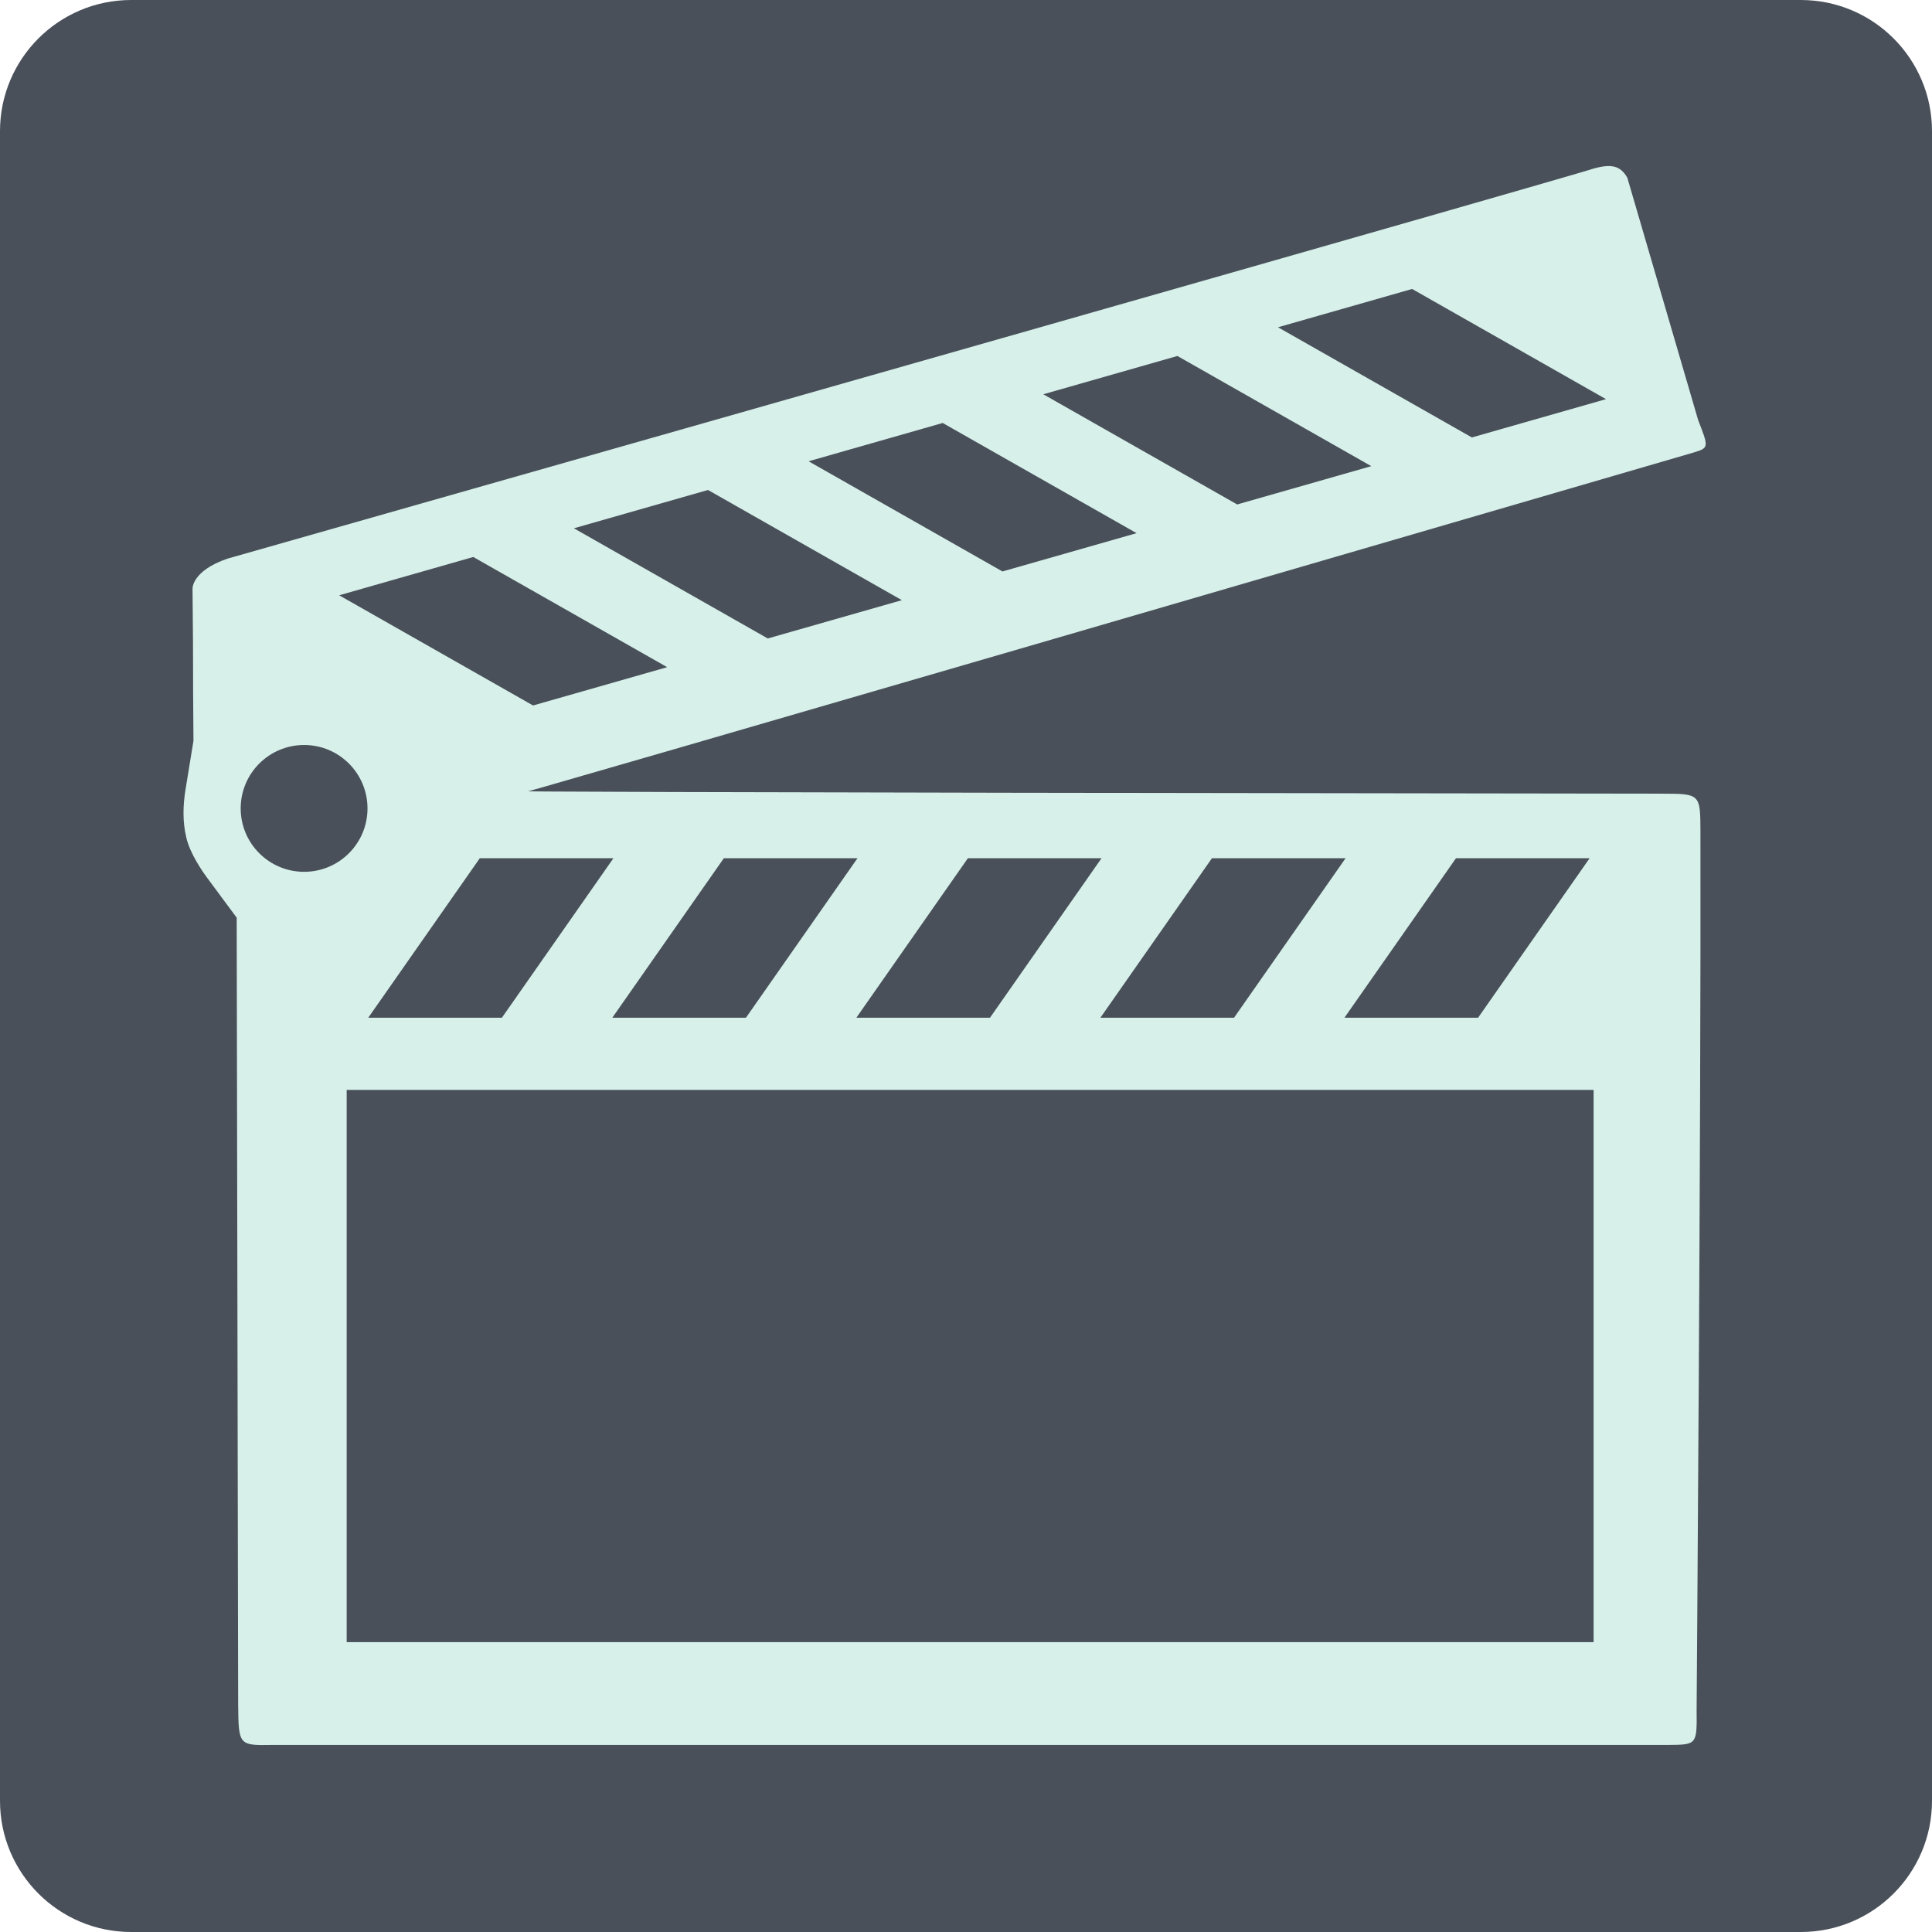
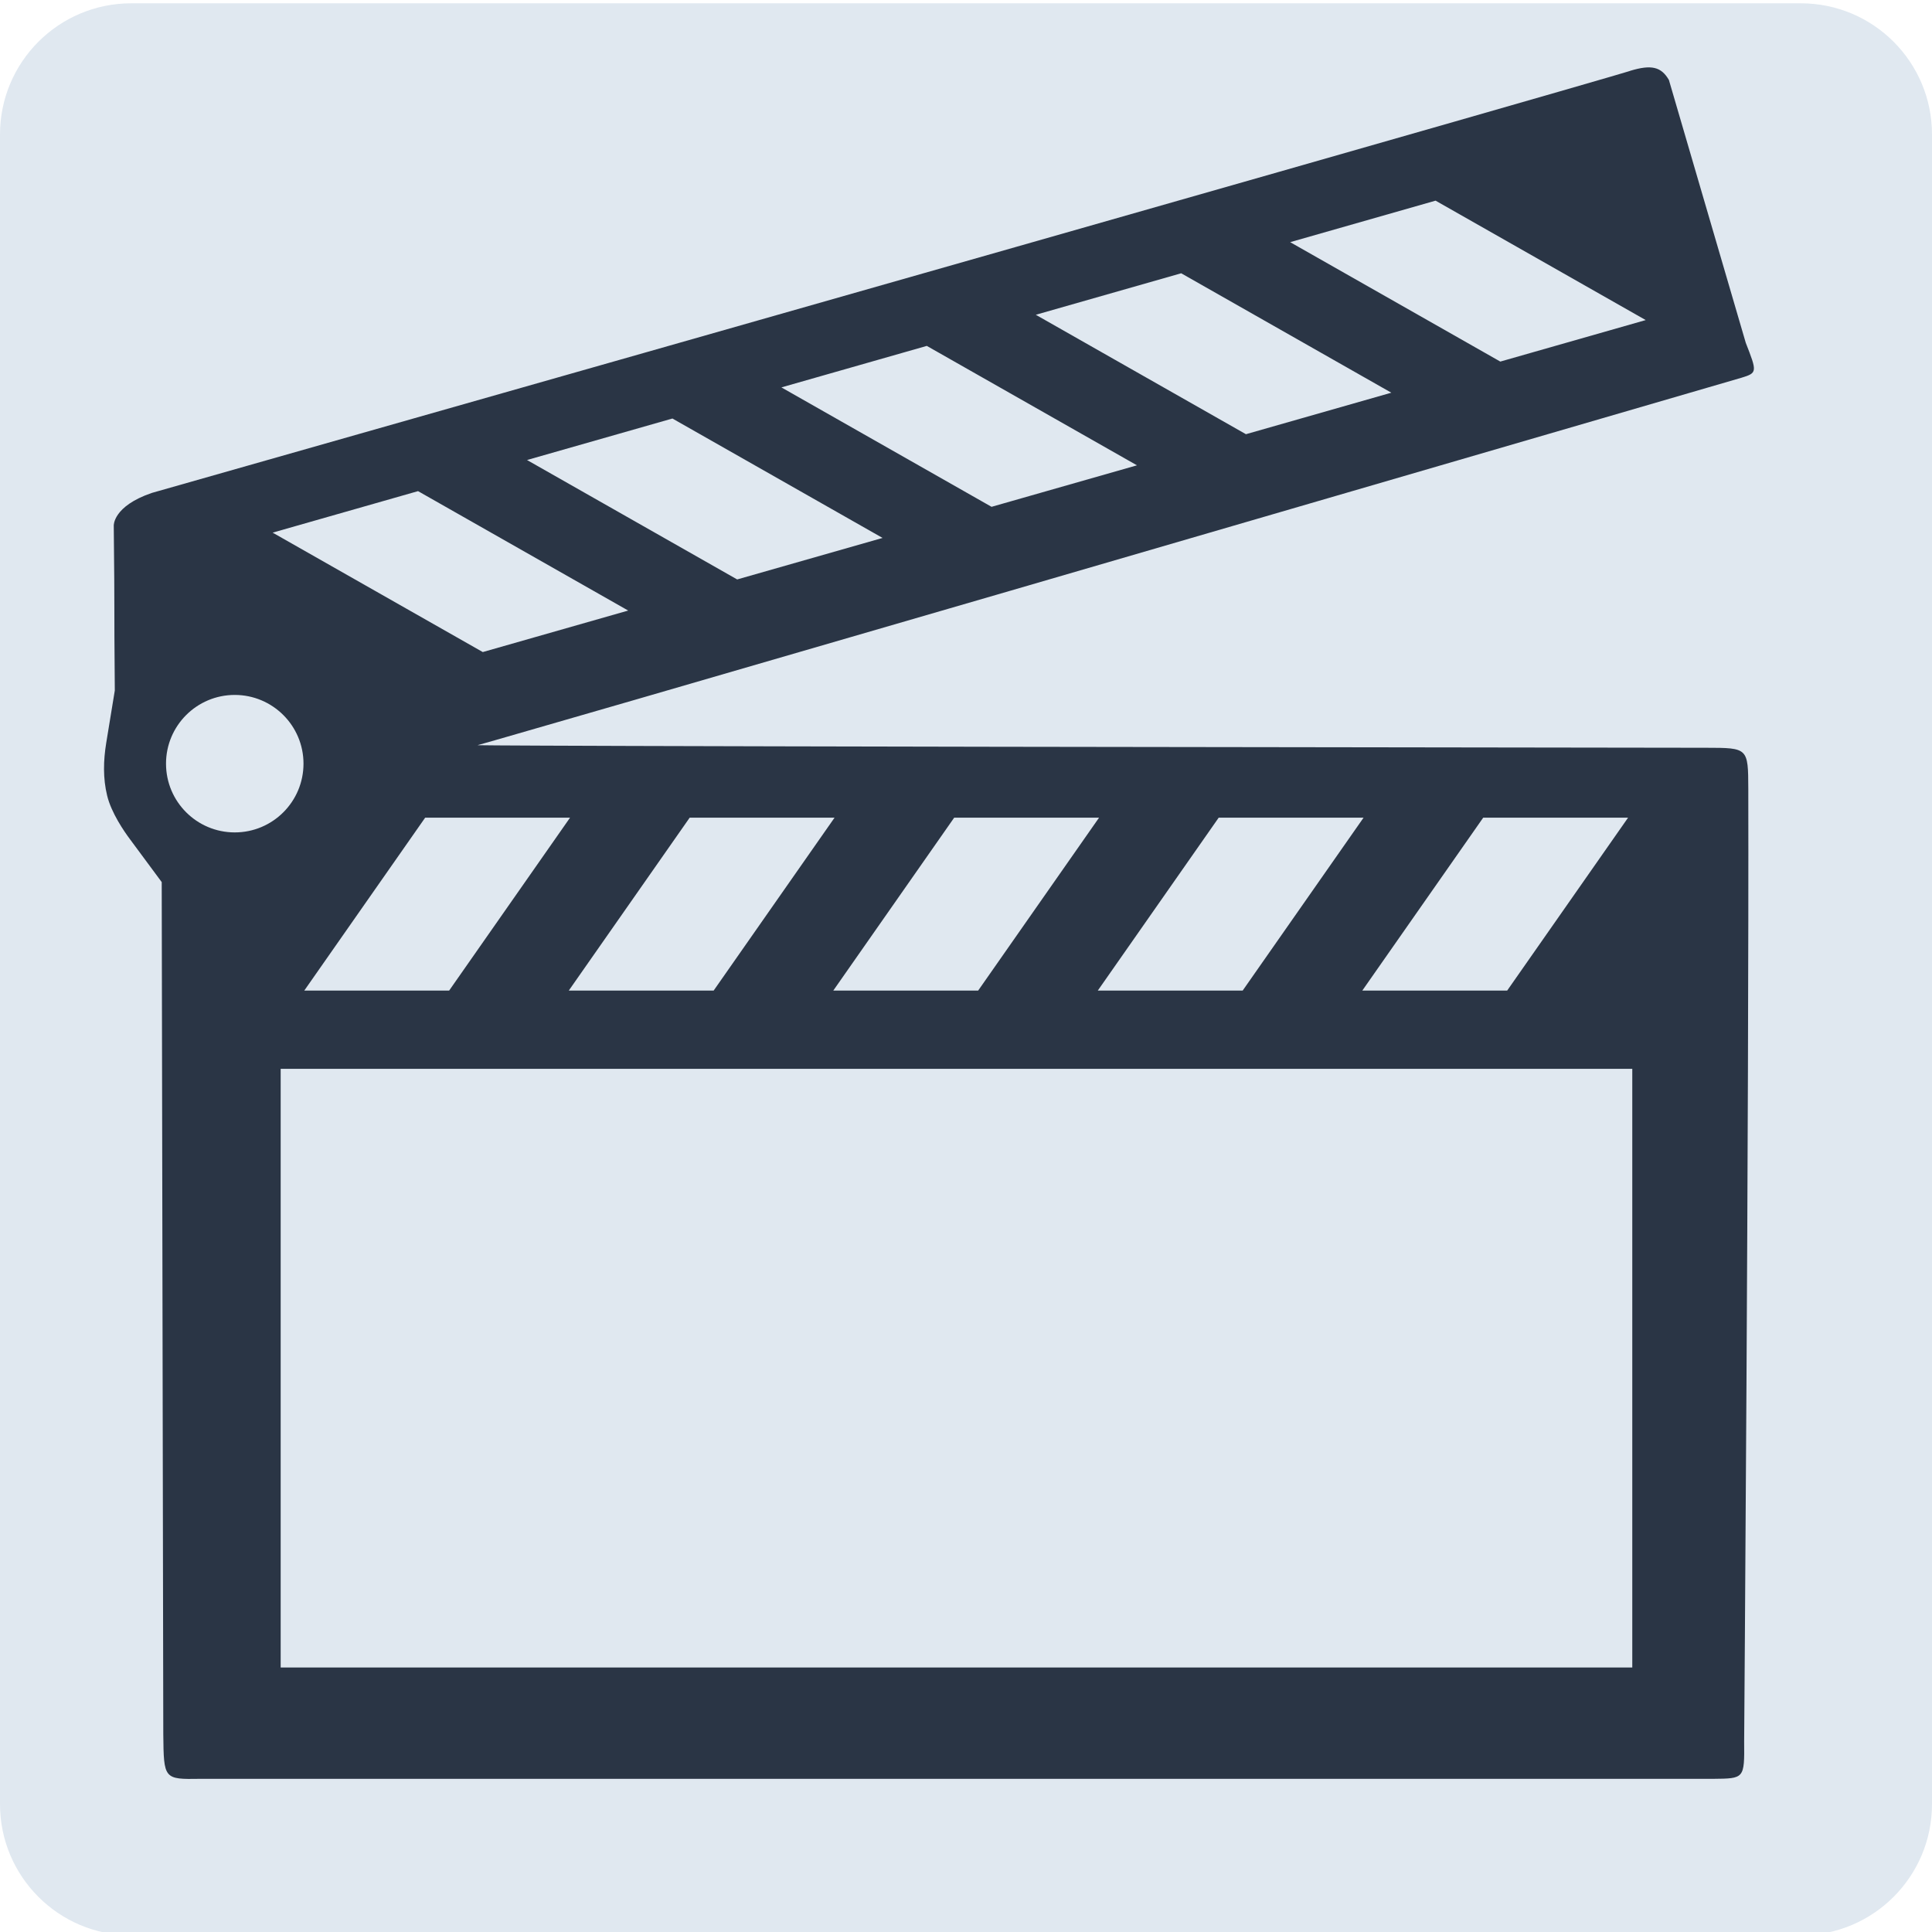
<svg xmlns="http://www.w3.org/2000/svg" width="256" height="256" viewBox="127.916 143.59 36.82 36.82" version="1.1" id="svg2">
  <defs id="defs2" />
-   <rect x="127.916" y="143.59" width="36.82" height="36.82" rx="2.5" ry="2.5" fill="#59606D" id="rect1" style="fill:#49505a;fill-opacity:1" />
-   <path fill="#c6f1e7" d="m 158.246,146.815 c 0,0 0.418,-0.089 -25.992,7.421 -0.686,0.234 -0.669,0.574 -0.669,0.574 0.019,1.749 0.003,1.16 0.018,2.899 0,0 -0.101,0.616 -0.151,0.925 -0.05,0.308 -0.058,0.62 0.016,0.925 0.074,0.305 0.302,0.633 0.396,0.76 0.094,0.127 0.563,0.76 0.563,0.76 l 0.028,14.985 c 0.007,0.787 0.01,0.792 0.648,0.781 h 26.601 c 0.549,-0.005 0.553,-3.5e-4 0.546,-0.659 0,0 0.085,-11.164 0.073,-16.746 -0.003,-0.722 -0.003,-0.723 -0.74,-0.724 -21.606,-0.025 -21.603,-0.045 -21.603,-0.045 0,0 -0.019,0.025 22.227,-6.461 0.278,-0.085 0.272,-0.102 0.073,-0.612 l -1.351,-4.622 c -0.135,-0.233 -0.309,-0.273 -0.68,-0.162 z m -24.534,10.973 c 0.667,1.4e-4 1.208,0.541 1.208,1.209 -1.1e-4,0.667 -0.541,1.208 -1.208,1.208 -0.667,1.3e-4 -1.209,-0.541 -1.209,-1.208 -1.1e-4,-0.668 0.541,-1.209 1.209,-1.209 z m 3.348,2.158 h 2.547 l -2.126,3.04 h -2.547 z m 4.651,0 h 2.547 l -2.126,3.04 h -2.547 z m 4.651,0 h 2.547 l -2.126,3.04 h -2.547 z m 4.651,0 h 2.547 l -2.126,3.04 h -2.547 z m 4.651,0 h 2.547 l -2.126,3.04 h -2.547 z m -21.284,-5.011 2.556,-0.73 3.695,2.1 -2.556,0.73 z m 4.473,-1.277 2.556,-0.73 3.695,2.1 -2.556,0.73 z m 4.473,-1.277 2.556,-0.73 3.695,2.1 -2.556,0.73 z m 4.473,-1.277 2.556,-0.73 3.695,2.1 -2.556,0.73 z m 4.473,-1.277 2.556,-0.73 3.695,2.1 -2.556,0.73 z m -17.749,14.534 h 23.764 v 10.525 h -23.764 z" id="path2" style="stroke-width:0.91;fill:#d7f1ea;fill-opacity:1" />
+   <rect x="127.916" y="143.653" width="36.82" height="36.82" rx="2.5" ry="2.5" fill="#e0e8f0" id="rect1" style="fill:#e0e8f0;fill-opacity:1" />
+   <path fill="#2a3545" d="m 158.984,144.94 c 0,0 0.453,-0.096 -28.174,8.044 -0.744,0.254 -0.726,0.623 -0.726,0.623 0.021,1.895 0.003,1.257 0.02,3.142 0,0 -0.109,0.668 -0.164,1.002 -0.054,0.334 -0.063,0.672 0.018,1.002 0.08,0.331 0.328,0.687 0.43,0.824 0.102,0.137 0.61,0.824 0.61,0.824 l 0.03,16.243 c 0.009,0.853 0.011,0.858 0.702,0.847 h 28.834 c 0.595,-0.006 0.599,-3.8e-4 0.592,-0.714 0,0 0.092,-12.101 0.079,-18.152 -0.003,-0.782 -0.003,-0.783 -0.803,-0.784 -23.42,-0.027 -23.417,-0.049 -23.417,-0.049 0,0 -0.021,0.027 24.093,-7.004 0.301,-0.092 0.295,-0.111 0.079,-0.664 l -1.465,-5.01 c -0.147,-0.253 -0.335,-0.296 -0.737,-0.175 z m -26.594,11.894 c 0.723,1.6e-4 1.31,0.587 1.31,1.31 -1.2e-4,0.723 -0.586,1.31 -1.31,1.31 -0.723,1.5e-4 -1.31,-0.586 -1.31,-1.31 -1.3e-4,-0.724 0.587,-1.31 1.31,-1.31 z m 3.629,2.339 h 2.761 l -2.304,3.295 h -2.761 z m 5.041,0 h 2.761 l -2.304,3.295 h -2.761 z m 5.041,0 h 2.761 l -2.304,3.295 h -2.761 z m 5.041,0 h 2.761 l -2.304,3.295 h -2.761 z m 5.041,0 h 2.761 l -2.304,3.295 h -2.761 z m -23.071,-5.432 2.771,-0.791 4.005,2.276 -2.771,0.791 z m 4.848,-1.384 2.771,-0.791 4.005,2.276 -2.771,0.791 z m 4.848,-1.384 2.771,-0.791 4.005,2.276 -2.771,0.791 z m 4.848,-1.384 2.771,-0.791 4.005,2.276 -2.771,0.791 z m 4.848,-1.384 2.771,-0.791 4.005,2.276 -2.771,0.791 z m -19.239,15.755 h 25.759 v 11.409 h -25.759 z" id="path2" style="fill:#2a3545;fill-opacity:1;stroke-width:0.986" />
</svg>
